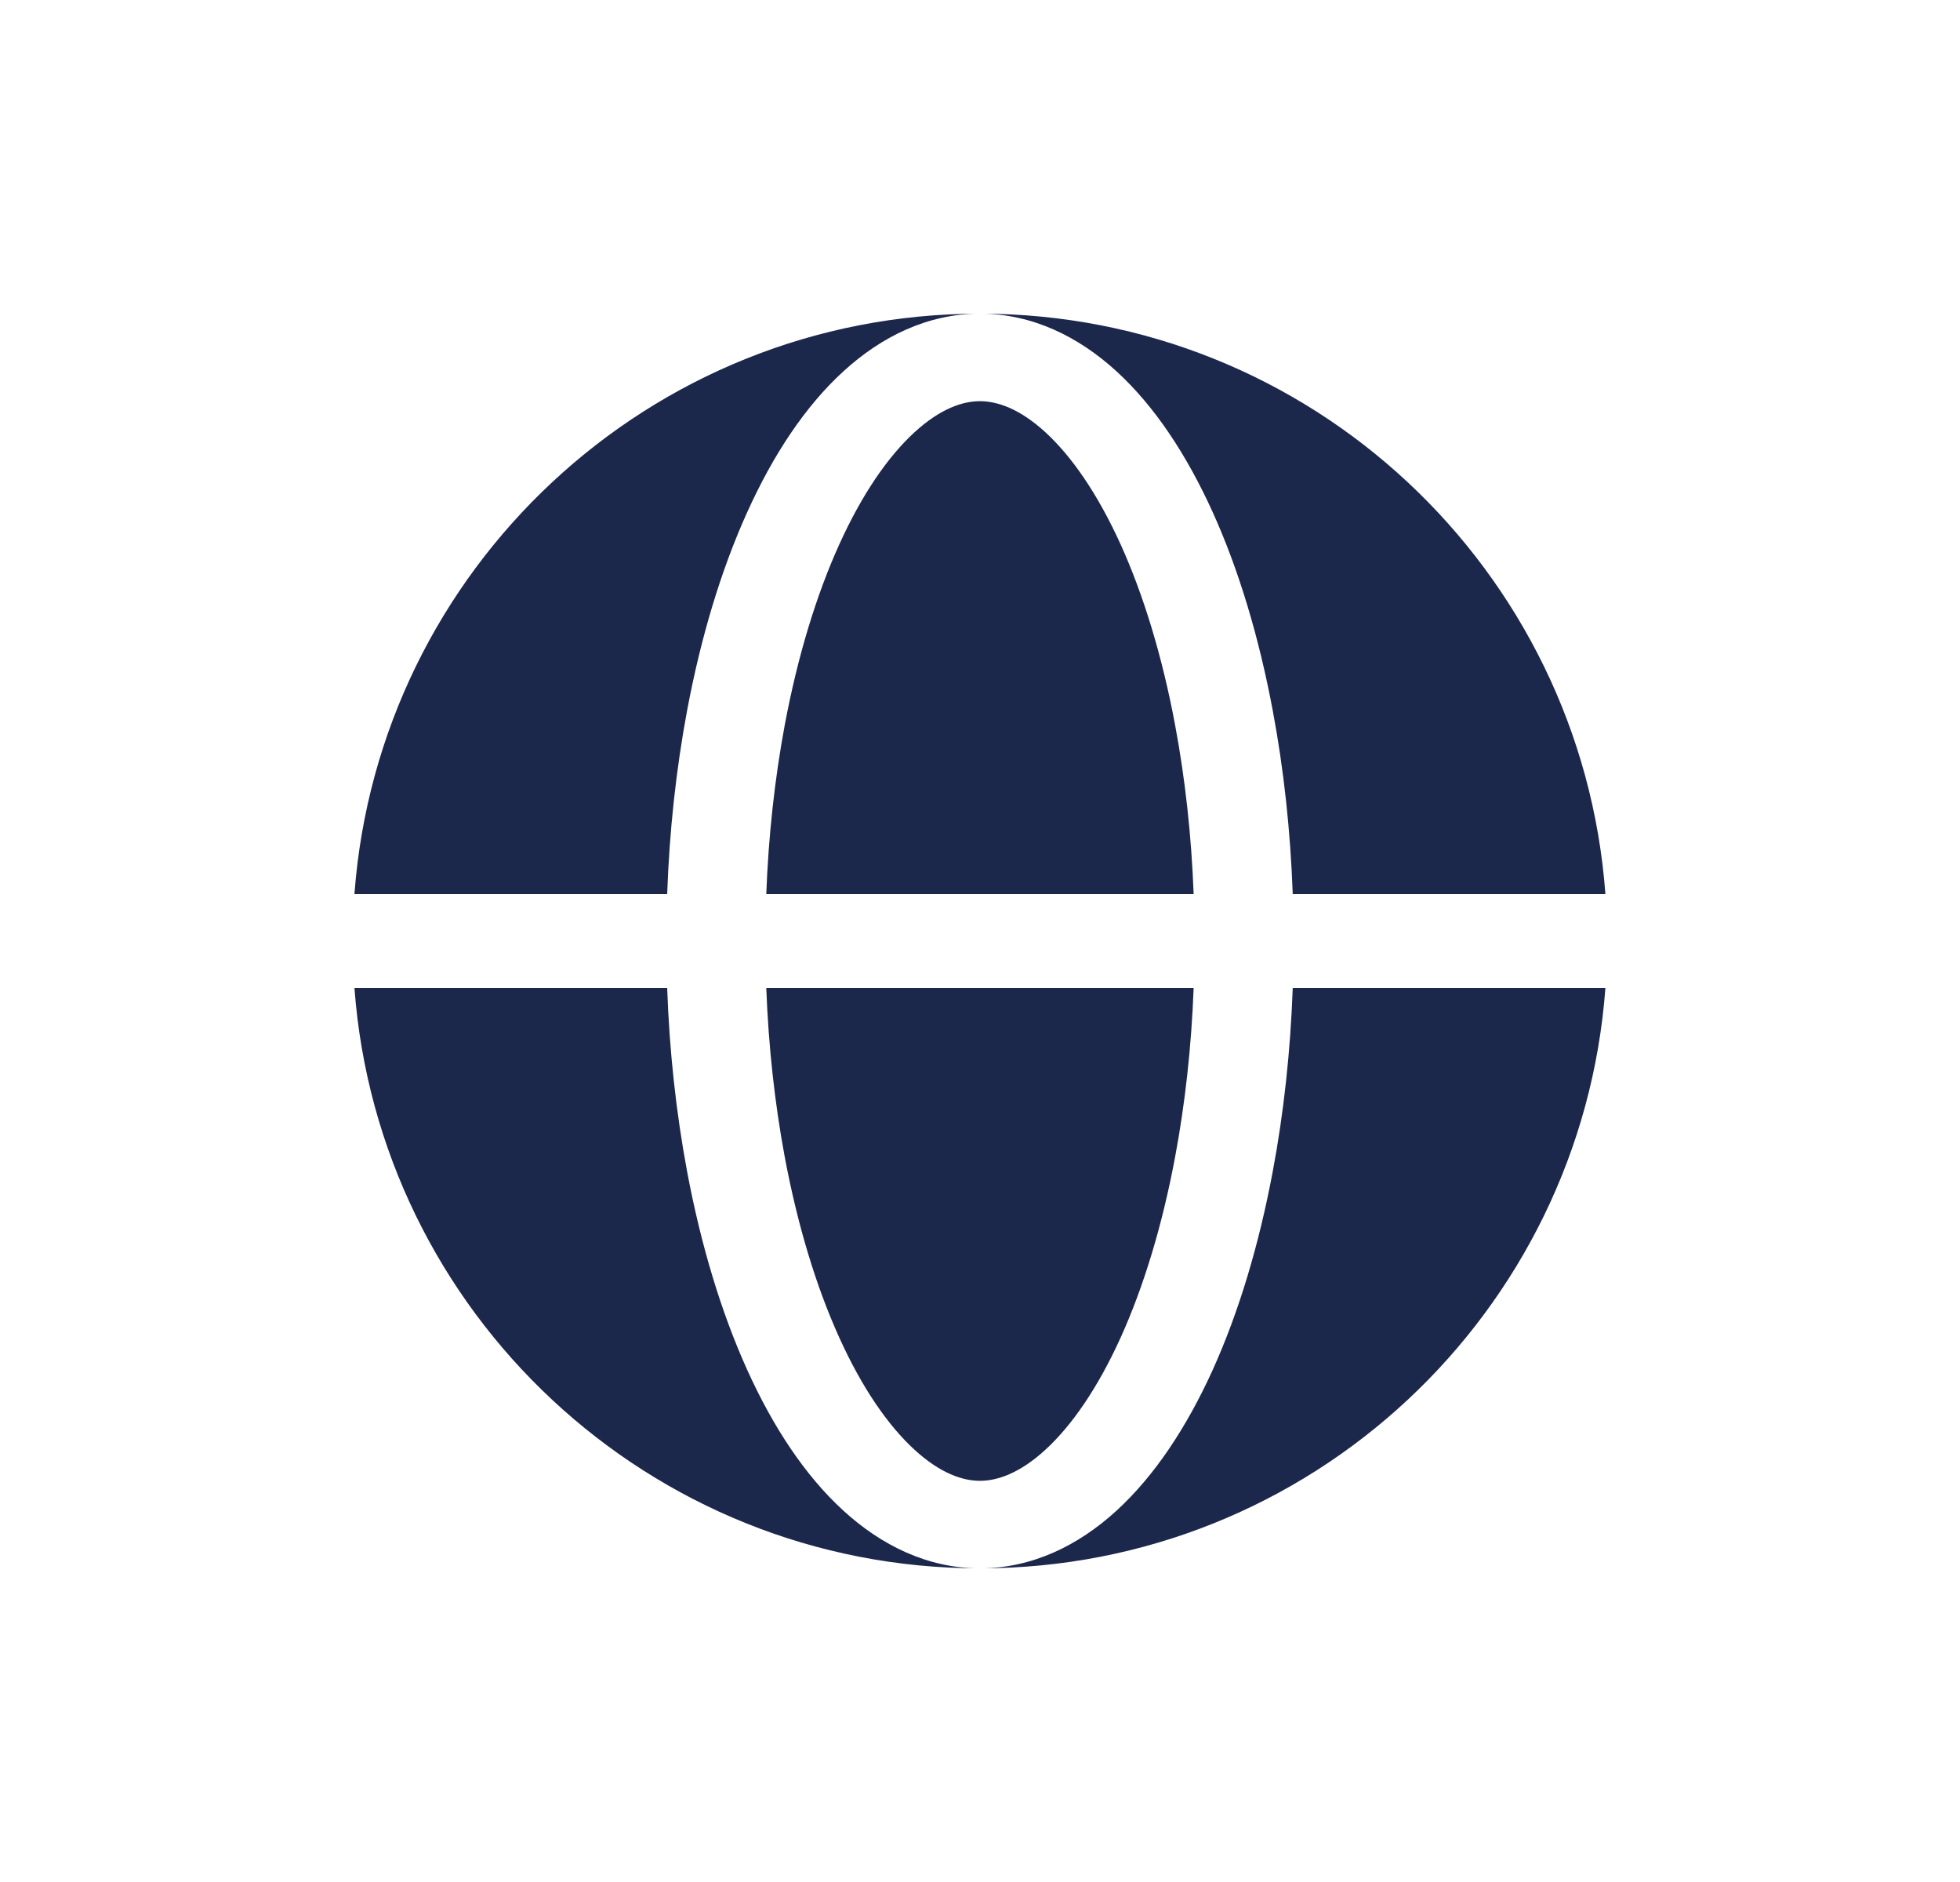
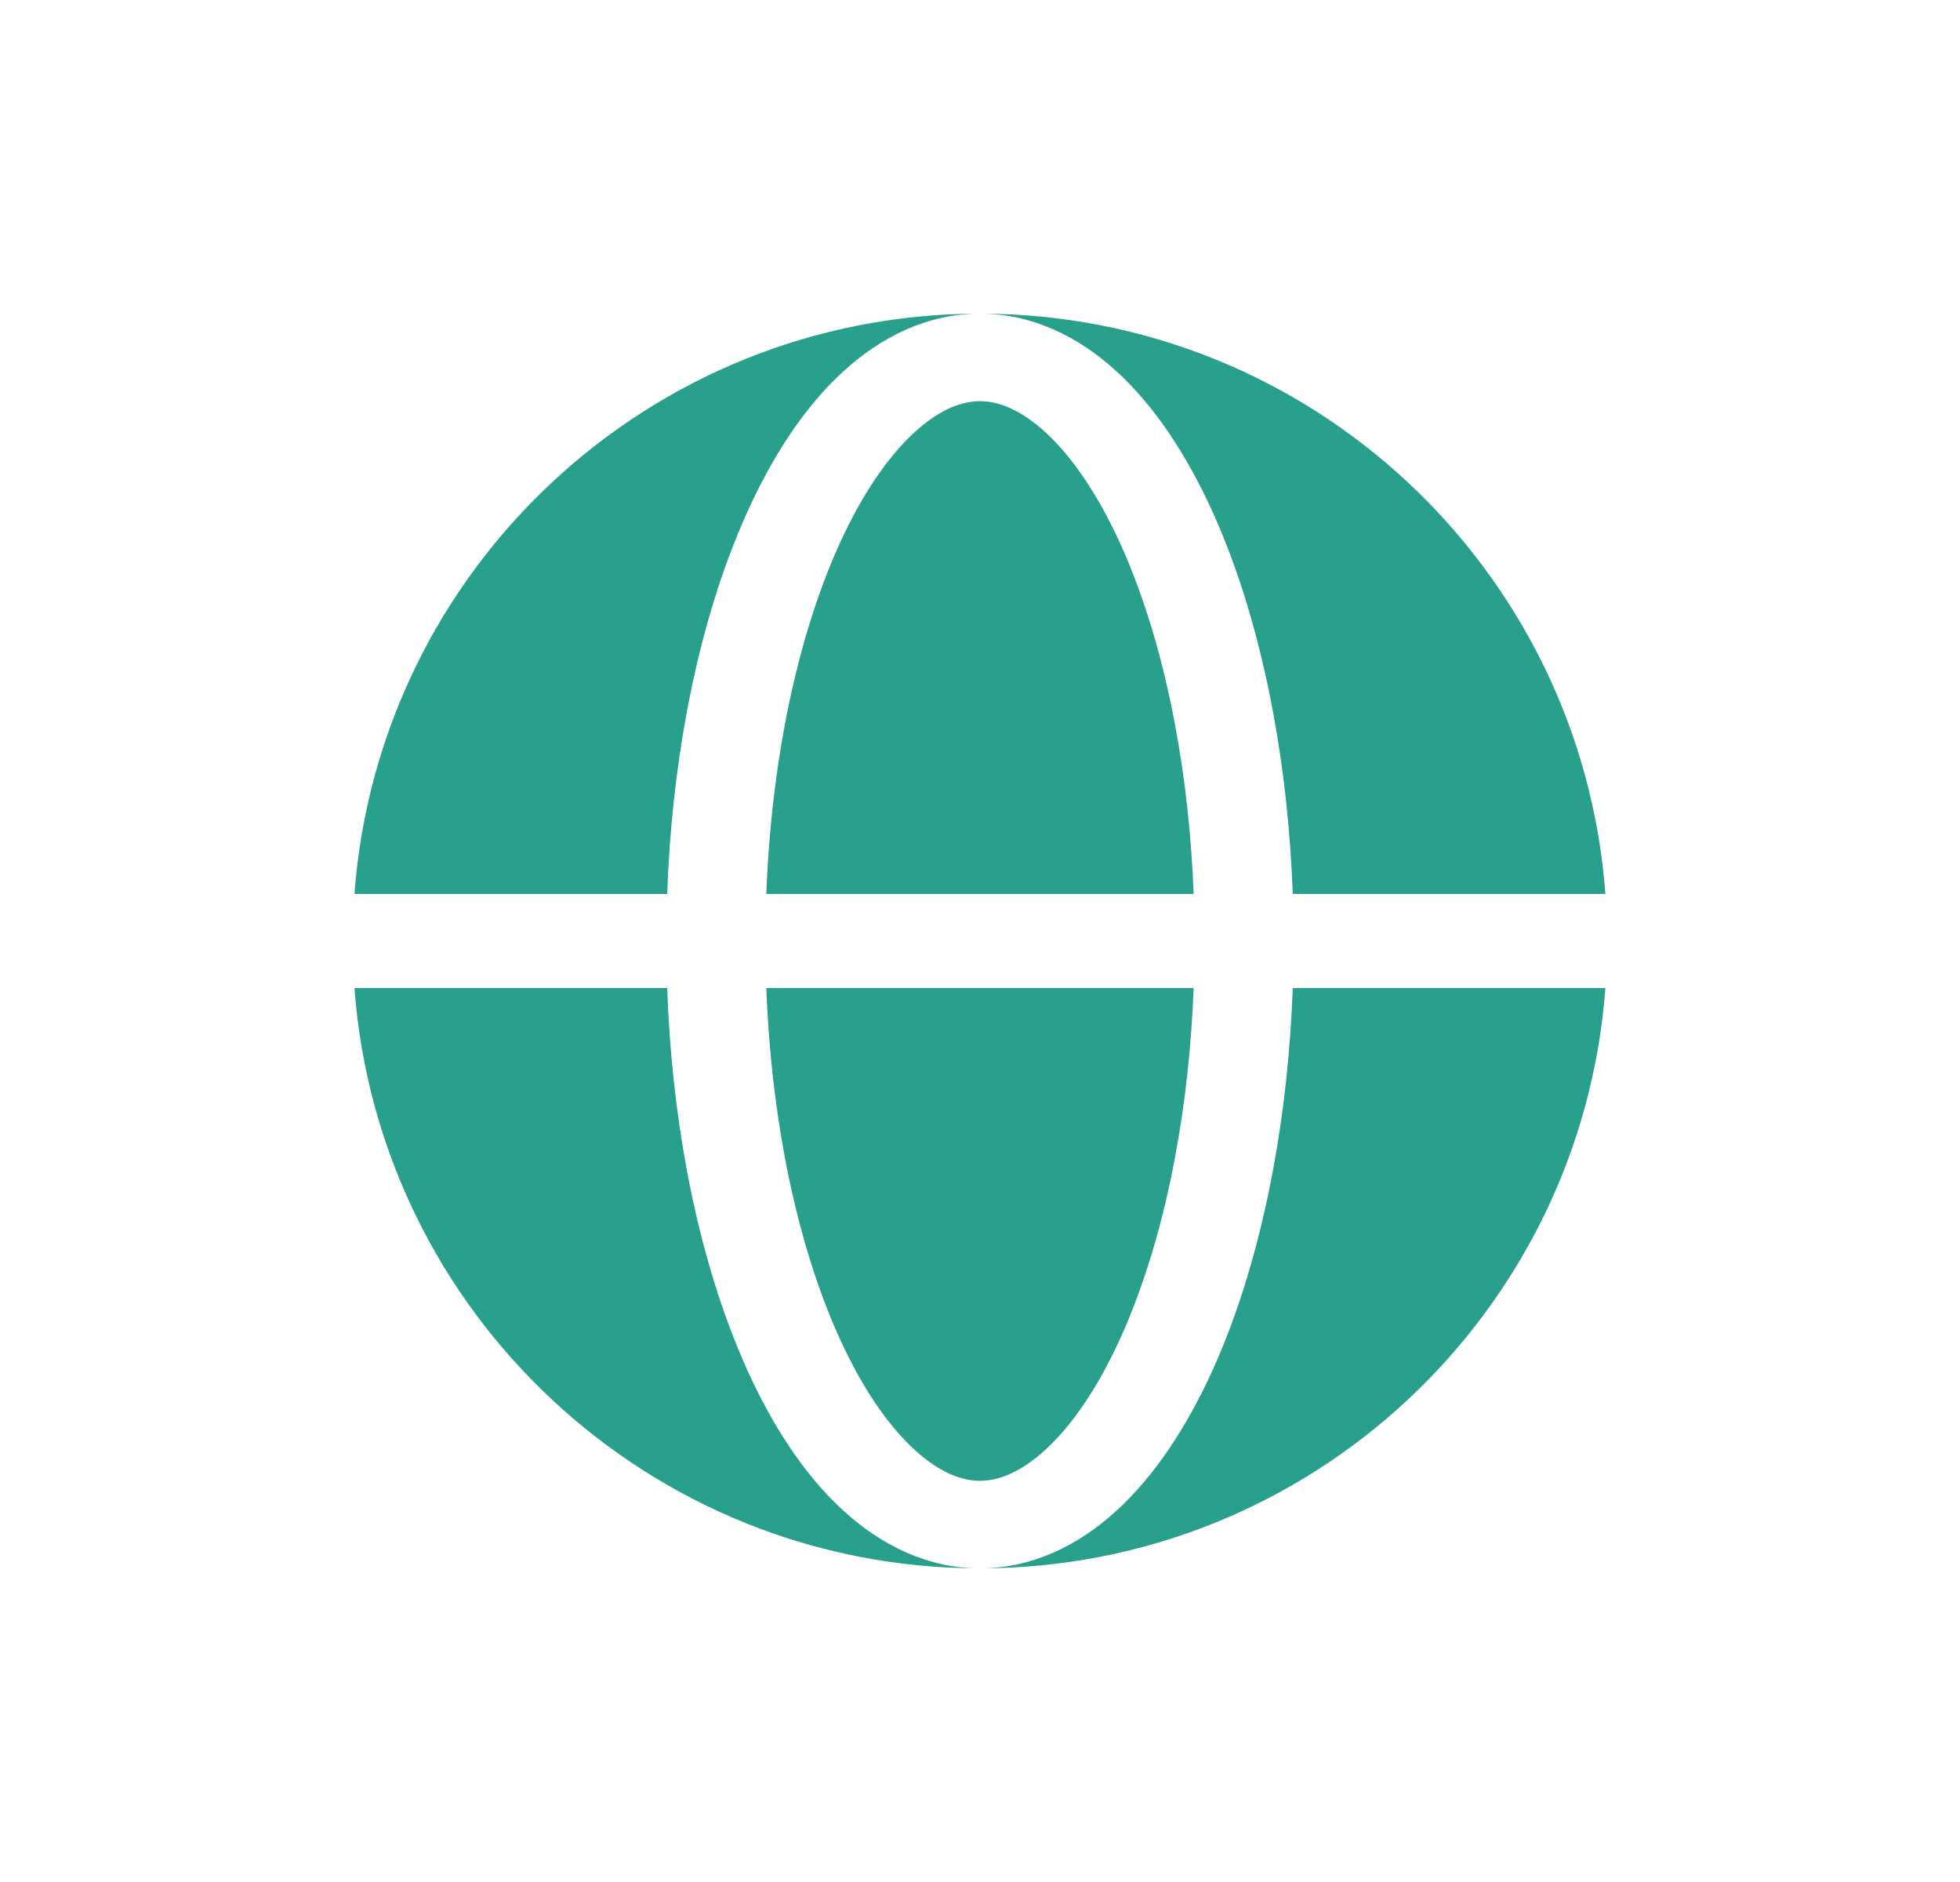
<svg xmlns="http://www.w3.org/2000/svg" width="25" height="24" viewBox="0 0 25 24" fill="none">
-   <path fill-rule="evenodd" clip-rule="evenodd" d="M4.521 11.4C4.828 7.262 8.283 4 12.499 4C11.835 4 11.243 4.291 10.756 4.737C10.271 5.18 9.862 5.799 9.531 6.531C9.198 7.266 8.939 8.127 8.764 9.061C8.624 9.81 8.538 10.599 8.51 11.4H4.521ZM4.521 12.6H8.51C8.538 13.401 8.624 14.19 8.764 14.939C8.939 15.873 9.198 16.734 9.531 17.47C9.862 18.201 10.271 18.82 10.756 19.263C11.243 19.709 11.835 20 12.499 20C8.283 20 4.828 16.738 4.521 12.6Z" fill="#1C274C" />
-   <path d="M12.499 5.116C12.279 5.116 11.995 5.21 11.665 5.512C11.332 5.817 10.998 6.295 10.704 6.945C10.411 7.591 10.174 8.372 10.01 9.243C9.882 9.93 9.802 10.658 9.774 11.4H15.225C15.197 10.658 15.117 9.93 14.988 9.243C14.825 8.372 14.587 7.591 14.295 6.945C14 6.295 13.667 5.817 13.334 5.512C13.004 5.21 12.719 5.116 12.499 5.116Z" fill="#1C274C" />
-   <path d="M10.01 14.757C10.174 15.629 10.411 16.409 10.704 17.055C10.998 17.706 11.332 18.183 11.665 18.488C11.995 18.79 12.279 18.884 12.499 18.884C12.719 18.884 13.004 18.79 13.334 18.488C13.667 18.183 14 17.706 14.295 17.055C14.587 16.409 14.825 15.629 14.988 14.757C15.117 14.07 15.197 13.342 15.225 12.6H9.774C9.802 13.342 9.882 14.07 10.01 14.757Z" fill="#1C274C" />
-   <path d="M12.499 4C13.164 4 13.756 4.291 14.243 4.737C14.727 5.18 15.136 5.799 15.468 6.531C15.801 7.266 16.059 8.127 16.234 9.061C16.375 9.81 16.46 10.599 16.489 11.4H20.477C20.17 7.262 16.716 4 12.499 4Z" fill="#1C274C" />
-   <path d="M16.234 14.939C16.059 15.873 15.801 16.734 15.468 17.47C15.136 18.201 14.727 18.82 14.243 19.263C13.756 19.709 13.164 20 12.499 20C16.716 20 20.17 16.738 20.477 12.6H16.489C16.46 13.401 16.375 14.19 16.234 14.939Z" fill="#1C274C" />
+   <path fill-rule="evenodd" clip-rule="evenodd" d="M4.521 11.4C4.828 7.262 8.283 4 12.499 4C11.835 4 11.243 4.291 10.756 4.737C10.271 5.18 9.862 5.799 9.531 6.531C9.198 7.266 8.939 8.127 8.764 9.061C8.624 9.81 8.538 10.599 8.51 11.4H4.521ZM4.521 12.6H8.51C8.538 13.401 8.624 14.19 8.764 14.939C8.939 15.873 9.198 16.734 9.531 17.47C9.862 18.201 10.271 18.82 10.756 19.263C11.243 19.709 11.835 20 12.499 20C8.283 20 4.828 16.738 4.521 12.6Z" fill="#28A08C" />
+   <path d="M12.499 5.116C12.279 5.116 11.995 5.21 11.665 5.512C11.332 5.817 10.998 6.295 10.704 6.945C10.411 7.591 10.174 8.372 10.01 9.243C9.882 9.93 9.802 10.658 9.774 11.4H15.225C15.197 10.658 15.117 9.93 14.988 9.243C14.825 8.372 14.587 7.591 14.295 6.945C14 6.295 13.667 5.817 13.334 5.512C13.004 5.21 12.719 5.116 12.499 5.116Z" fill="#28A08C" />
+   <path d="M10.01 14.757C10.174 15.629 10.411 16.409 10.704 17.055C10.998 17.706 11.332 18.183 11.665 18.488C11.995 18.79 12.279 18.884 12.499 18.884C12.719 18.884 13.004 18.79 13.334 18.488C13.667 18.183 14 17.706 14.295 17.055C14.587 16.409 14.825 15.629 14.988 14.757C15.117 14.07 15.197 13.342 15.225 12.6H9.774C9.802 13.342 9.882 14.07 10.01 14.757Z" fill="#28A08C" />
+   <path d="M12.499 4C13.164 4 13.756 4.291 14.243 4.737C14.727 5.18 15.136 5.799 15.468 6.531C15.801 7.266 16.059 8.127 16.234 9.061C16.375 9.81 16.46 10.599 16.489 11.4H20.477C20.17 7.262 16.716 4 12.499 4Z" fill="#28A08C" />
+   <path d="M16.234 14.939C16.059 15.873 15.801 16.734 15.468 17.47C15.136 18.201 14.727 18.82 14.243 19.263C13.756 19.709 13.164 20 12.499 20C16.716 20 20.17 16.738 20.477 12.6H16.489C16.46 13.401 16.375 14.19 16.234 14.939Z" fill="#28A08C" />
</svg>
